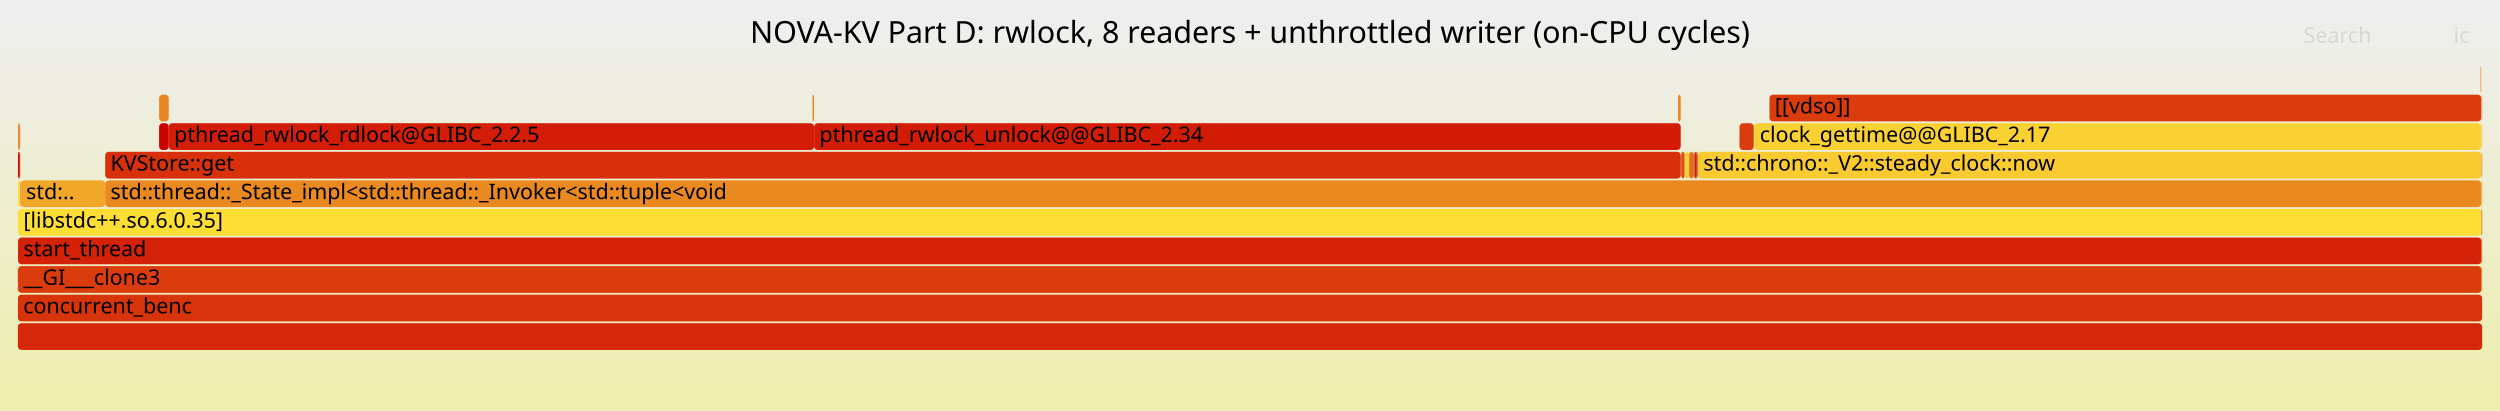
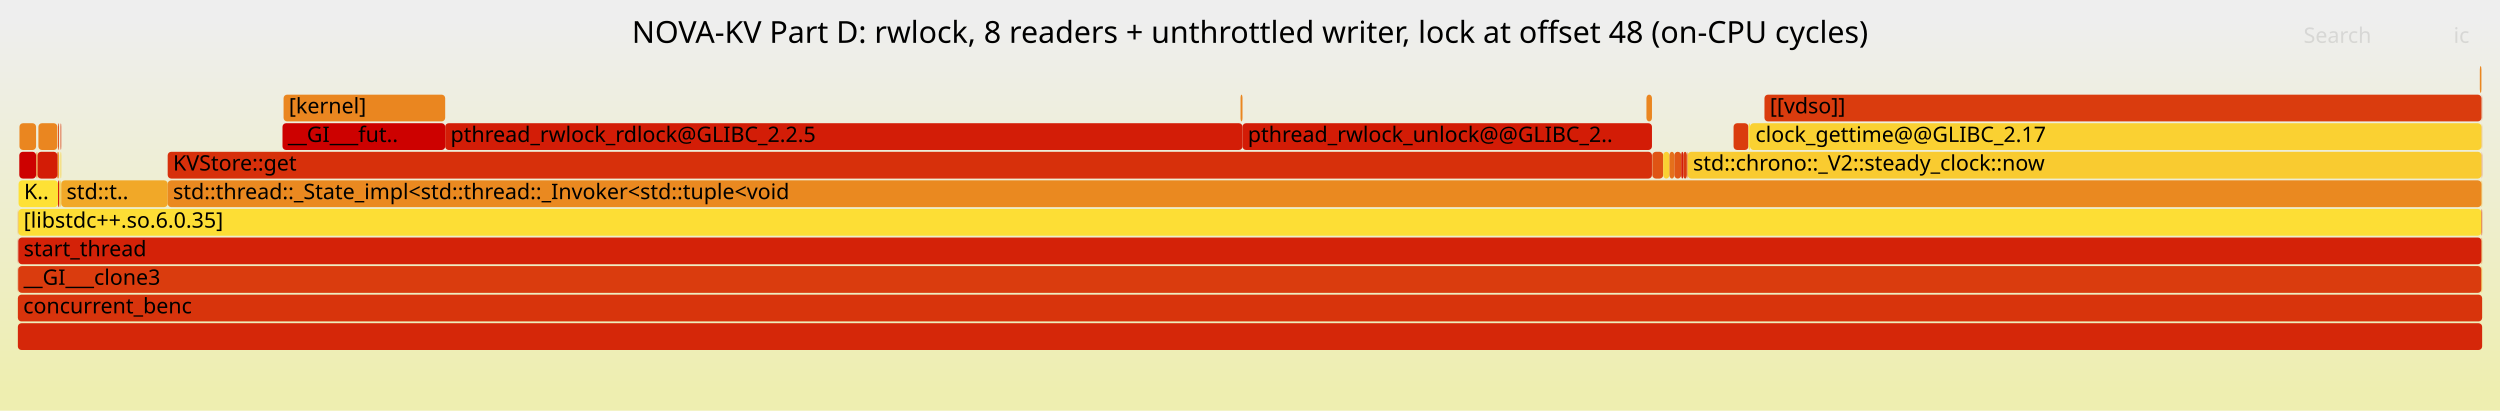
<svg xmlns="http://www.w3.org/2000/svg" version="1.1" width="1400" height="230" viewBox="0 0 1400 230">
  <defs>
    <linearGradient id="background" y1="0" y2="1" x1="0" x2="0">
      <stop stop-color="#eeeeee" offset="5%" />
      <stop stop-color="#eeeeb0" offset="95%" />
    </linearGradient>
  </defs>
  <style type="text/css">
	text { font-family:Verdana; font-size:12px; fill:rgb(0,0,0); }
	#search, #ignorecase { opacity:0.1; cursor:pointer; }
	#search:hover, #search.show, #ignorecase:hover, #ignorecase.show { opacity:1; }
	#subtitle { text-anchor:middle; font-color:rgb(160,160,160); }
	#title { text-anchor:middle; font-size:17px}
	#unzoom { cursor:pointer; }
	#frames &gt; *:hover { stroke:black; stroke-width:0.5; cursor:pointer; }
	.hide { display:none; }
	.parent { opacity:0.5; }
</style>
  <rect x="0.0" y="0" width="1400.0" height="230.0" fill="url(#background)" />
-   <text id="title" x="700.00" y="24">NOVA-KV Part D: rwlock, 8 readers + unthrottled writer (on-CPU cycles)</text>
+   <text id="title" x="700.00" y="24">NOVA-KV Part D: rwlock, 8 readers + unthrottled writer, lock at offset 48 (on-CPU cycles)</text>
  <text id="details" x="10.00" y="213"> </text>
  <text id="unzoom" x="10.00" y="24" class="hide">Reset Zoom</text>
  <text id="search" x="1290.00" y="24">Search</text>
  <text id="ignorecase" x="1374.00" y="24">ic</text>
  <text id="matched" x="1290.00" y="213"> </text>
  <g id="frames">
    <g>
-       <rect x="950.7" y="85" width="0.2" height="15.0" fill="rgb(233,131,31)" rx="2" ry="2" />
-       <text x="953.72" y="95.5" />
-     </g>
-     <g>
-       <rect x="950.6" y="85" width="0.1" height="15.0" fill="rgb(211,28,6)" rx="2" ry="2" />
-       <text x="953.61" y="95.5" />
-     </g>
-     <g>
-       <rect x="949.8" y="85" width="0.8" height="15.0" fill="rgb(217,57,13)" rx="2" ry="2" />
-       <text x="952.78" y="95.5" />
+       <rect x="944.6" y="85" width="0.2" height="15.0" fill="rgb(211,28,6)" rx="2" ry="2" />
+       <text x="947.64" y="95.5" />
+     </g>
+     <g>
+       <rect x="10.3" y="133" width="1379.3" height="15.0" fill="rgb(212,34,8)" rx="2" ry="2" />
+       <text x="13.25" y="143.5">start_thread</text>
+     </g>
+     <g>
+       <rect x="922.0" y="53" width="3.1" height="15.0" fill="rgb(234,134,32)" rx="2" ry="2" />
+       <text x="924.97" y="63.5" />
+     </g>
+     <g>
+       <rect x="32.1" y="85" width="0.4" height="15.0" fill="rgb(222,79,19)" rx="2" ry="2" />
+       <text x="35.09" y="95.5" />
+     </g>
+     <g>
+       <rect x="980.0" y="69" width="409.6" height="15.0" fill="rgb(250,209,50)" rx="2" ry="2" />
+       <text x="983.04" y="79.5">clock_gettime@@GLIBC_2.17</text>
+     </g>
+     <g>
+       <rect x="1389.8" y="85" width="0.2" height="15.0" fill="rgb(209,20,4)" rx="2" ry="2" />
+       <text x="1392.80" y="95.5" />
+     </g>
+     <g>
+       <rect x="1389.8" y="69" width="0.2" height="15.0" fill="rgb(237,150,35)" rx="2" ry="2" />
+       <text x="1392.82" y="79.5" />
+     </g>
+     <g>
+       <rect x="32.5" y="101" width="0.6" height="15.0" fill="rgb(209,20,4)" rx="2" ry="2" />
+       <text x="35.52" y="111.5" />
+     </g>
+     <g>
+       <rect x="695.8" y="69" width="229.3" height="15.0" fill="rgb(211,28,6)" rx="2" ry="2" />
+       <text x="698.78" y="79.5">pthread_rwlock_unlock@@GLIBC_2..</text>
+     </g>
+     <g>
+       <rect x="10.3" y="117" width="1379.3" height="15.0" fill="rgb(253,222,53)" rx="2" ry="2" />
+       <text x="13.25" y="127.5">[libstdc++.so.6.0.35]</text>
+     </g>
+     <g>
+       <rect x="1388.7" y="37" width="0.9" height="15.0" fill="rgb(234,134,32)" rx="2" ry="2" />
+       <text x="1391.72" y="47.5" />
+     </g>
+     <g>
+       <rect x="694.7" y="53" width="1.1" height="15.0" fill="rgb(234,134,32)" rx="2" ry="2" />
+       <text x="697.74" y="63.5" />
+     </g>
+     <g>
+       <rect x="10.0" y="149" width="0.2" height="15.0" fill="rgb(210,24,5)" rx="2" ry="2" />
+       <text x="13.00" y="159.5" />
+     </g>
+     <g>
+       <rect x="945.1" y="85" width="444.5" height="15.0" fill="rgb(249,203,48)" rx="2" ry="2" />
+       <text x="948.08" y="95.5">std::chrono::_V2::steady_clock::now</text>
+     </g>
+     <g>
+       <rect x="944.8" y="85" width="0.3" height="15.0" fill="rgb(233,131,31)" rx="2" ry="2" />
+       <text x="947.77" y="95.5" />
+     </g>
+     <g>
+       <rect x="33.9" y="85" width="0.4" height="15.0" fill="rgb(250,209,50)" rx="2" ry="2" />
+       <text x="36.94" y="95.5" />
+     </g>
+     <g>
+       <rect x="10.8" y="85" width="9.4" height="15.0" fill="rgb(205,1,0)" rx="2" ry="2" />
+       <text x="13.76" y="95.5" />
+     </g>
+     <g>
+       <rect x="33.3" y="101" width="0.5" height="15.0" fill="rgb(241,167,40)" rx="2" ry="2" />
+       <text x="36.29" y="111.5" />
+     </g>
+     <g>
+       <rect x="10.2" y="149" width="1379.4" height="15.0" fill="rgb(218,60,14)" rx="2" ry="2" />
+       <text x="13.20" y="159.5">__GI___clone3</text>
+     </g>
+     <g>
+       <rect x="970.8" y="69" width="8.3" height="15.0" fill="rgb(218,60,14)" rx="2" ry="2" />
+       <text x="973.82" y="79.5" />
+     </g>
+     <g>
+       <rect x="10.4" y="101" width="22.1" height="15.0" fill="rgb(254,225,53)" rx="2" ry="2" />
+       <text x="13.44" y="111.5">K..</text>
+     </g>
+     <g>
+       <rect x="1389.7" y="133" width="0.3" height="15.0" fill="rgb(229,113,27)" rx="2" ry="2" />
+       <text x="1392.66" y="143.5" />
+     </g>
+     <g>
+       <rect x="21.5" y="69" width="10.6" height="15.0" fill="rgb(234,134,32)" rx="2" ry="2" />
+       <text x="24.53" y="79.5" />
+     </g>
+     <g>
+       <rect x="925.3" y="85" width="6.1" height="15.0" fill="rgb(223,84,20)" rx="2" ry="2" />
+       <text x="928.26" y="95.5" />
+     </g>
+     <g>
+       <rect x="158.2" y="69" width="91.1" height="15.0" fill="rgb(205,1,0)" rx="2" ry="2" />
+       <text x="161.17" y="79.5">__GI___fut..</text>
+     </g>
+     <g>
+       <rect x="249.3" y="69" width="446.5" height="15.0" fill="rgb(211,29,7)" rx="2" ry="2" />
+       <text x="252.29" y="79.5">pthread_rwlock_rdlock@GLIBC_2.2.5</text>
+     </g>
+     <g>
+       <rect x="33.9" y="101" width="0.4" height="15.0" fill="rgb(249,203,48)" rx="2" ry="2" />
+       <text x="36.90" y="111.5" />
+     </g>
+     <g>
+       <rect x="10.0" y="181" width="1380.0" height="15.0" fill="rgb(213,39,9)" rx="2" ry="2" />
+       <text x="13.00" y="191.5" />
+     </g>
+     <g>
+       <rect x="1389.8" y="53" width="0.2" height="15.0" fill="rgb(219,68,16)" rx="2" ry="2" />
+       <text x="1392.82" y="63.5" />
+     </g>
+     <g>
+       <rect x="158.8" y="53" width="90.5" height="15.0" fill="rgb(234,134,32)" rx="2" ry="2" />
+       <text x="161.77" y="63.5">[kernel]</text>
+     </g>
+     <g>
+       <rect x="33.1" y="101" width="0.2" height="15.0" fill="rgb(250,209,50)" rx="2" ry="2" />
+       <text x="36.14" y="111.5" />
    </g>
    <g>
      <rect x="10.0" y="165" width="1380.0" height="15.0" fill="rgb(216,52,12)" rx="2" ry="2" />
      <text x="13.00" y="175.5">concurrent_benc</text>
    </g>
    <g>
-       <rect x="10.1" y="101" width="1.1" height="15.0" fill="rgb(254,225,53)" rx="2" ry="2" />
-       <text x="13.12" y="111.5" />
-     </g>
-     <g>
-       <rect x="1389.6" y="101" width="0.4" height="15.0" fill="rgb(243,179,42)" rx="2" ry="2" />
-       <text x="1392.62" y="111.5" />
-     </g>
-     <g>
-       <rect x="10.1" y="133" width="1379.5" height="15.0" fill="rgb(212,34,8)" rx="2" ry="2" />
-       <text x="13.12" y="143.5">start_thread</text>
-     </g>
-     <g>
-       <rect x="1389.1" y="37" width="0.4" height="15.0" fill="rgb(234,134,32)" rx="2" ry="2" />
-       <text x="1392.11" y="47.5" />
-     </g>
-     <g>
-       <rect x="10.0" y="149" width="0.1" height="15.0" fill="rgb(210,24,5)" rx="2" ry="2" />
-       <text x="13.00" y="159.5" />
-     </g>
-     <g>
-       <rect x="455.9" y="69" width="485.3" height="15.0" fill="rgb(211,28,6)" rx="2" ry="2" />
-       <text x="458.88" y="79.5">pthread_rwlock_unlock@@GLIBC_2.34</text>
-     </g>
-     <g>
-       <rect x="1389.6" y="85" width="0.2" height="15.0" fill="rgb(254,225,53)" rx="2" ry="2" />
-       <text x="1392.62" y="95.5" />
-     </g>
-     <g>
-       <rect x="11.2" y="85" width="0.2" height="15.0" fill="rgb(237,150,35)" rx="2" ry="2" />
-       <text x="14.24" y="95.5" />
-     </g>
-     <g>
-       <rect x="89.1" y="53" width="5.4" height="15.0" fill="rgb(234,134,32)" rx="2" ry="2" />
-       <text x="92.12" y="63.5" />
-     </g>
-     <g>
-       <rect x="58.9" y="101" width="1330.6" height="15.0" fill="rgb(234,137,32)" rx="2" ry="2" />
-       <text x="61.88" y="111.5">std::thread::_State_impl&lt;std::thread::_Invoker&lt;std::tuple&lt;void </text>
-     </g>
-     <g>
-       <rect x="982.1" y="69" width="0.4" height="15.0" fill="rgb(254,226,54)" rx="2" ry="2" />
-       <text x="985.13" y="79.5" />
-     </g>
-     <g>
-       <rect x="1389.8" y="53" width="0.2" height="15.0" fill="rgb(219,68,16)" rx="2" ry="2" />
-       <text x="1392.84" y="63.5" />
-     </g>
-     <g>
-       <rect x="1389.6" y="117" width="0.4" height="15.0" fill="rgb(210,26,6)" rx="2" ry="2" />
-       <text x="1392.62" y="127.5" />
-     </g>
-     <g>
-       <rect x="950.9" y="85" width="438.6" height="15.0" fill="rgb(249,203,48)" rx="2" ry="2" />
-       <text x="953.88" y="95.5">std::chrono::_V2::steady_clock::now</text>
-     </g>
-     <g>
-       <rect x="974.1" y="69" width="8.0" height="15.0" fill="rgb(218,60,14)" rx="2" ry="2" />
-       <text x="977.11" y="79.5" />
-     </g>
-     <g>
-       <rect x="10.7" y="85" width="0.5" height="15.0" fill="rgb(211,28,6)" rx="2" ry="2" />
-       <text x="13.73" y="95.5" />
-     </g>
-     <g>
-       <rect x="1389.6" y="133" width="0.4" height="15.0" fill="rgb(229,113,27)" rx="2" ry="2" />
-       <text x="1392.62" y="143.5" />
-     </g>
-     <g>
-       <rect x="1389.8" y="69" width="0.2" height="15.0" fill="rgb(237,150,35)" rx="2" ry="2" />
-       <text x="1392.84" y="79.5" />
-     </g>
-     <g>
-       <rect x="1389.6" y="149" width="0.4" height="15.0" fill="rgb(245,185,44)" rx="2" ry="2" />
-       <text x="1392.62" y="159.5" />
-     </g>
-     <g>
-       <rect x="10.0" y="181" width="1380.0" height="15.0" fill="rgb(213,39,9)" rx="2" ry="2" />
-       <text x="13.00" y="191.5" />
-     </g>
-     <g>
-       <rect x="939.7" y="53" width="1.5" height="15.0" fill="rgb(234,134,32)" rx="2" ry="2" />
-       <text x="942.70" y="63.5" />
-     </g>
-     <g>
-       <rect x="11.2" y="101" width="0.2" height="15.0" fill="rgb(209,20,4)" rx="2" ry="2" />
-       <text x="14.24" y="111.5" />
-     </g>
-     <g>
-       <rect x="941.2" y="85" width="0.1" height="15.0" fill="rgb(234,134,32)" rx="2" ry="2" />
-       <text x="944.22" y="95.5" />
-     </g>
-     <g>
-       <rect x="11.2" y="69" width="0.1" height="15.0" fill="rgb(219,68,16)" rx="2" ry="2" />
-       <text x="14.24" y="79.5" />
-     </g>
-     <g>
-       <rect x="945.9" y="85" width="2.3" height="15.0" fill="rgb(229,112,27)" rx="2" ry="2" />
-       <text x="948.92" y="95.5" />
-     </g>
-     <g>
-       <rect x="11.6" y="101" width="47.3" height="15.0" fill="rgb(241,168,40)" rx="2" ry="2" />
-       <text x="14.59" y="111.5">std:..</text>
-     </g>
-     <g>
-       <rect x="990.9" y="53" width="398.6" height="15.0" fill="rgb(218,60,14)" rx="2" ry="2" />
-       <text x="993.93" y="63.5">[[vdso]]</text>
-     </g>
-     <g>
-       <rect x="982.5" y="69" width="407.0" height="15.0" fill="rgb(250,209,50)" rx="2" ry="2" />
-       <text x="985.47" y="79.5">clock_gettime@@GLIBC_2.17</text>
-     </g>
-     <g>
-       <rect x="94.5" y="69" width="361.4" height="15.0" fill="rgb(211,29,7)" rx="2" ry="2" />
-       <text x="97.50" y="79.5">pthread_rwlock_rdlock@GLIBC_2.2.5</text>
-     </g>
-     <g>
-       <rect x="10.1" y="85" width="0.6" height="15.0" fill="rgb(205,1,0)" rx="2" ry="2" />
-       <text x="13.12" y="95.5" />
-     </g>
-     <g>
-       <rect x="10.1" y="149" width="1379.5" height="15.0" fill="rgb(218,60,14)" rx="2" ry="2" />
-       <text x="13.12" y="159.5">__GI___clone3</text>
-     </g>
-     <g>
-       <rect x="948.2" y="85" width="0.7" height="15.0" fill="rgb(224,88,21)" rx="2" ry="2" />
-       <text x="951.17" y="95.5" />
-     </g>
-     <g>
-       <rect x="10.1" y="117" width="1379.5" height="15.0" fill="rgb(253,222,53)" rx="2" ry="2" />
-       <text x="13.12" y="127.5">[libstdc++.so.6.0.35]</text>
-     </g>
-     <g>
-       <rect x="58.9" y="85" width="882.3" height="15.0" fill="rgb(215,48,11)" rx="2" ry="2" />
-       <text x="61.88" y="95.5">KVStore::get</text>
-     </g>
-     <g>
-       <rect x="10.1" y="69" width="0.6" height="15.0" fill="rgb(234,134,32)" rx="2" ry="2" />
-       <text x="13.12" y="79.5" />
-     </g>
-     <g>
-       <rect x="943.4" y="85" width="2.5" height="15.0" fill="rgb(250,209,50)" rx="2" ry="2" />
-       <text x="946.42" y="95.5" />
-     </g>
-     <g>
-       <rect x="948.9" y="85" width="0.9" height="15.0" fill="rgb(211,29,7)" rx="2" ry="2" />
-       <text x="951.89" y="95.5" />
-     </g>
-     <g>
-       <rect x="1389.8" y="85" width="0.2" height="15.0" fill="rgb(209,20,4)" rx="2" ry="2" />
-       <text x="1392.84" y="95.5" />
-     </g>
-     <g>
-       <rect x="10.7" y="69" width="0.5" height="15.0" fill="rgb(234,134,32)" rx="2" ry="2" />
-       <text x="13.73" y="79.5" />
-     </g>
-     <g>
-       <rect x="89.1" y="69" width="5.4" height="15.0" fill="rgb(205,1,0)" rx="2" ry="2" />
-       <text x="92.06" y="79.5" />
-     </g>
-     <g>
-       <rect x="455.0" y="53" width="0.9" height="15.0" fill="rgb(234,134,32)" rx="2" ry="2" />
-       <text x="458.01" y="63.5" />
-     </g>
-     <g>
-       <rect x="941.4" y="85" width="2.0" height="15.0" fill="rgb(223,84,20)" rx="2" ry="2" />
-       <text x="944.40" y="95.5" />
+       <rect x="931.4" y="85" width="3.5" height="15.0" fill="rgb(250,209,50)" rx="2" ry="2" />
+       <text x="934.39" y="95.5" />
+     </g>
+     <g>
+       <rect x="33.9" y="69" width="0.4" height="15.0" fill="rgb(218,60,14)" rx="2" ry="2" />
+       <text x="36.94" y="79.5" />
+     </g>
+     <g>
+       <rect x="20.4" y="85" width="0.1" height="15.0" fill="rgb(219,67,16)" rx="2" ry="2" />
+       <text x="23.38" y="95.5" />
+     </g>
+     <g>
+       <rect x="34.3" y="101" width="59.6" height="15.0" fill="rgb(241,168,40)" rx="2" ry="2" />
+       <text x="37.26" y="111.5">std::t..</text>
+     </g>
+     <g>
+       <rect x="1389.7" y="117" width="0.3" height="15.0" fill="rgb(210,26,6)" rx="2" ry="2" />
+       <text x="1392.66" y="127.5" />
+     </g>
+     <g>
+       <rect x="1389.7" y="149" width="0.3" height="15.0" fill="rgb(245,185,44)" rx="2" ry="2" />
+       <text x="1392.66" y="159.5" />
+     </g>
+     <g>
+       <rect x="937.6" y="85" width="3.9" height="15.0" fill="rgb(224,88,21)" rx="2" ry="2" />
+       <text x="940.55" y="95.5" />
+     </g>
+     <g>
+       <rect x="934.9" y="85" width="2.7" height="15.0" fill="rgb(229,112,27)" rx="2" ry="2" />
+       <text x="937.91" y="95.5" />
+     </g>
+     <g>
+       <rect x="20.5" y="85" width="0.5" height="15.0" fill="rgb(245,188,45)" rx="2" ry="2" />
+       <text x="23.50" y="95.5" />
+     </g>
+     <g>
+       <rect x="10.9" y="69" width="9.3" height="15.0" fill="rgb(234,134,32)" rx="2" ry="2" />
+       <text x="13.92" y="79.5" />
+     </g>
+     <g>
+       <rect x="32.5" y="85" width="0.6" height="15.0" fill="rgb(237,150,35)" rx="2" ry="2" />
+       <text x="35.53" y="95.5" />
+     </g>
+     <g>
+       <rect x="941.5" y="85" width="1.2" height="15.0" fill="rgb(211,29,7)" rx="2" ry="2" />
+       <text x="944.47" y="95.5" />
+     </g>
+     <g>
+       <rect x="988.1" y="53" width="401.5" height="15.0" fill="rgb(218,60,14)" rx="2" ry="2" />
+       <text x="991.13" y="63.5">[[vdso]]</text>
+     </g>
+     <g>
+       <rect x="20.2" y="85" width="0.2" height="15.0" fill="rgb(223,84,20)" rx="2" ry="2" />
+       <text x="23.19" y="95.5" />
+     </g>
+     <g>
+       <rect x="942.7" y="85" width="1.9" height="15.0" fill="rgb(217,57,13)" rx="2" ry="2" />
+       <text x="945.73" y="95.5" />
+     </g>
+     <g>
+       <rect x="93.9" y="85" width="831.2" height="15.0" fill="rgb(215,48,11)" rx="2" ry="2" />
+       <text x="96.90" y="95.5">KVStore::get</text>
+     </g>
+     <g>
+       <rect x="21.0" y="85" width="11.1" height="15.0" fill="rgb(211,28,6)" rx="2" ry="2" />
+       <text x="23.96" y="95.5" />
+     </g>
+     <g>
+       <rect x="10.0" y="133" width="0.2" height="15.0" fill="rgb(205,1,0)" rx="2" ry="2" />
+       <text x="13.00" y="143.5" />
+     </g>
+     <g>
+       <rect x="979.2" y="69" width="0.8" height="15.0" fill="rgb(254,226,54)" rx="2" ry="2" />
+       <text x="982.19" y="79.5" />
+     </g>
+     <g>
+       <rect x="1389.7" y="101" width="0.3" height="15.0" fill="rgb(243,179,42)" rx="2" ry="2" />
+       <text x="1392.66" y="111.5" />
+     </g>
+     <g>
+       <rect x="32.5" y="69" width="0.5" height="15.0" fill="rgb(219,68,16)" rx="2" ry="2" />
+       <text x="35.55" y="79.5" />
+     </g>
+     <g>
+       <rect x="93.9" y="101" width="1295.7" height="15.0" fill="rgb(234,137,32)" rx="2" ry="2" />
+       <text x="96.90" y="111.5">std::thread::_State_impl&lt;std::thread::_Invoker&lt;std::tuple&lt;void </text>
+     </g>
+     <g>
+       <rect x="10.0" y="117" width="0.2" height="15.0" fill="rgb(234,134,32)" rx="2" ry="2" />
+       <text x="13.00" y="127.5" />
    </g>
  </g>
</svg>
